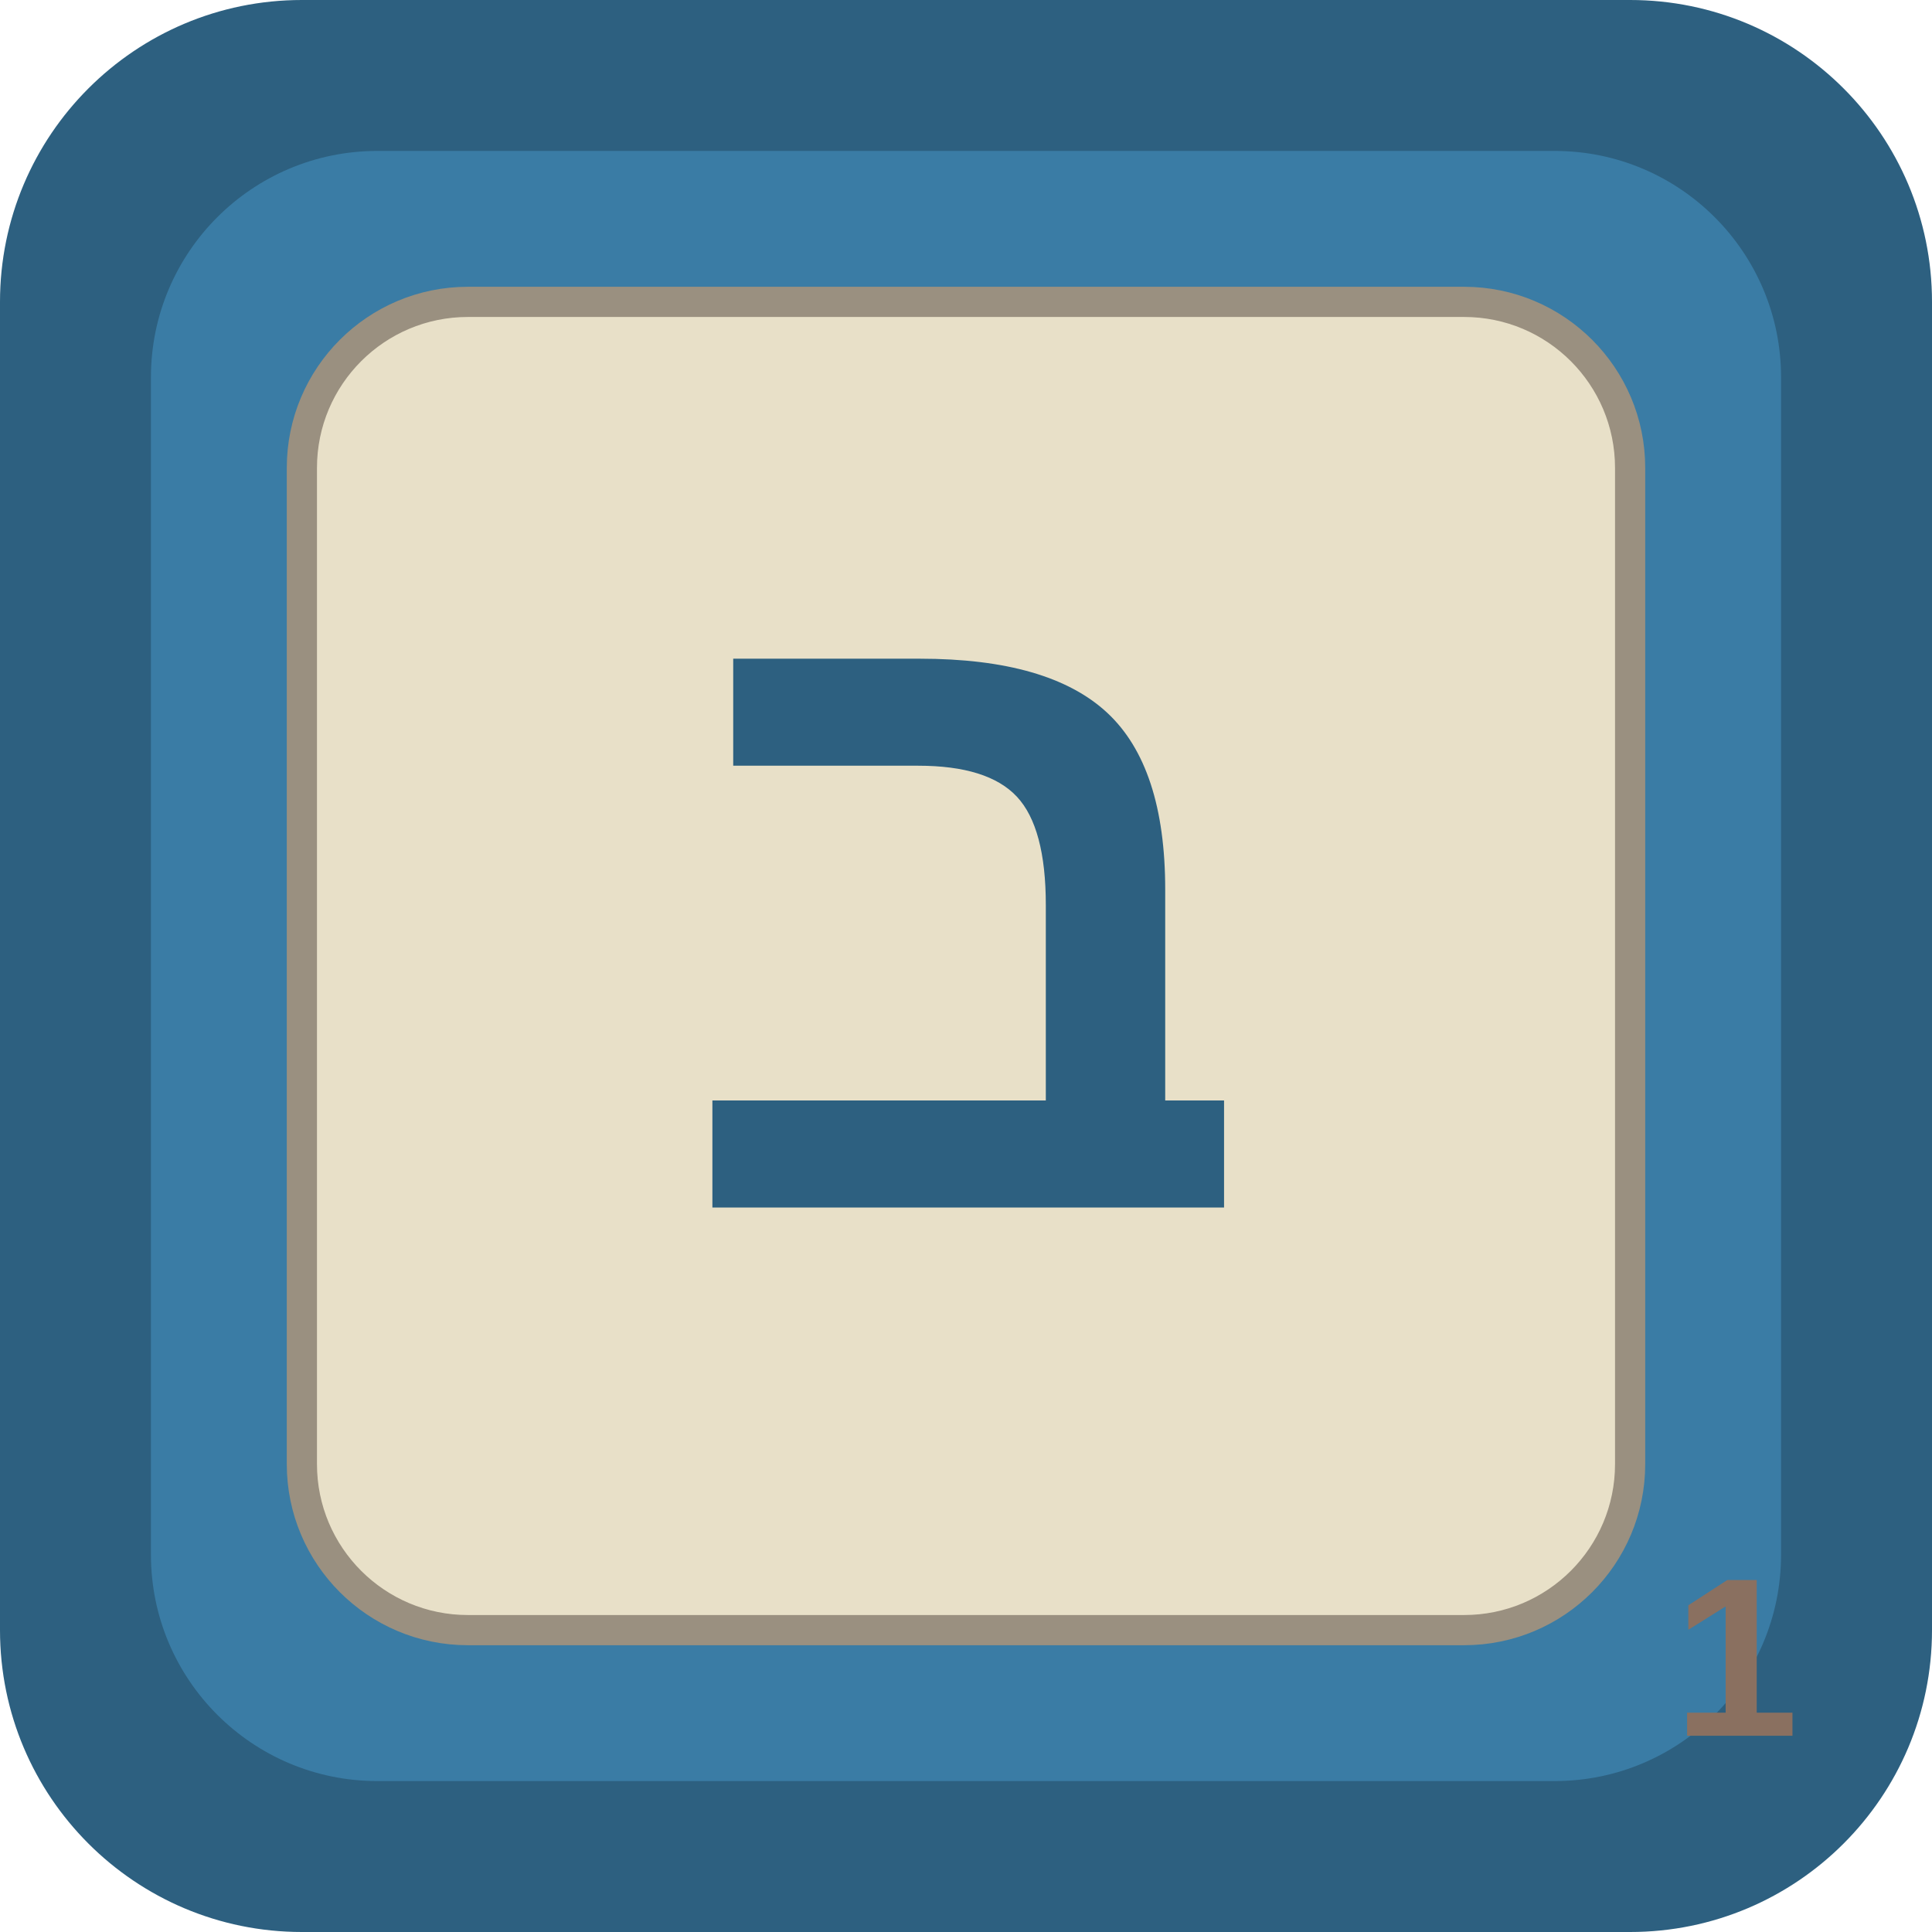
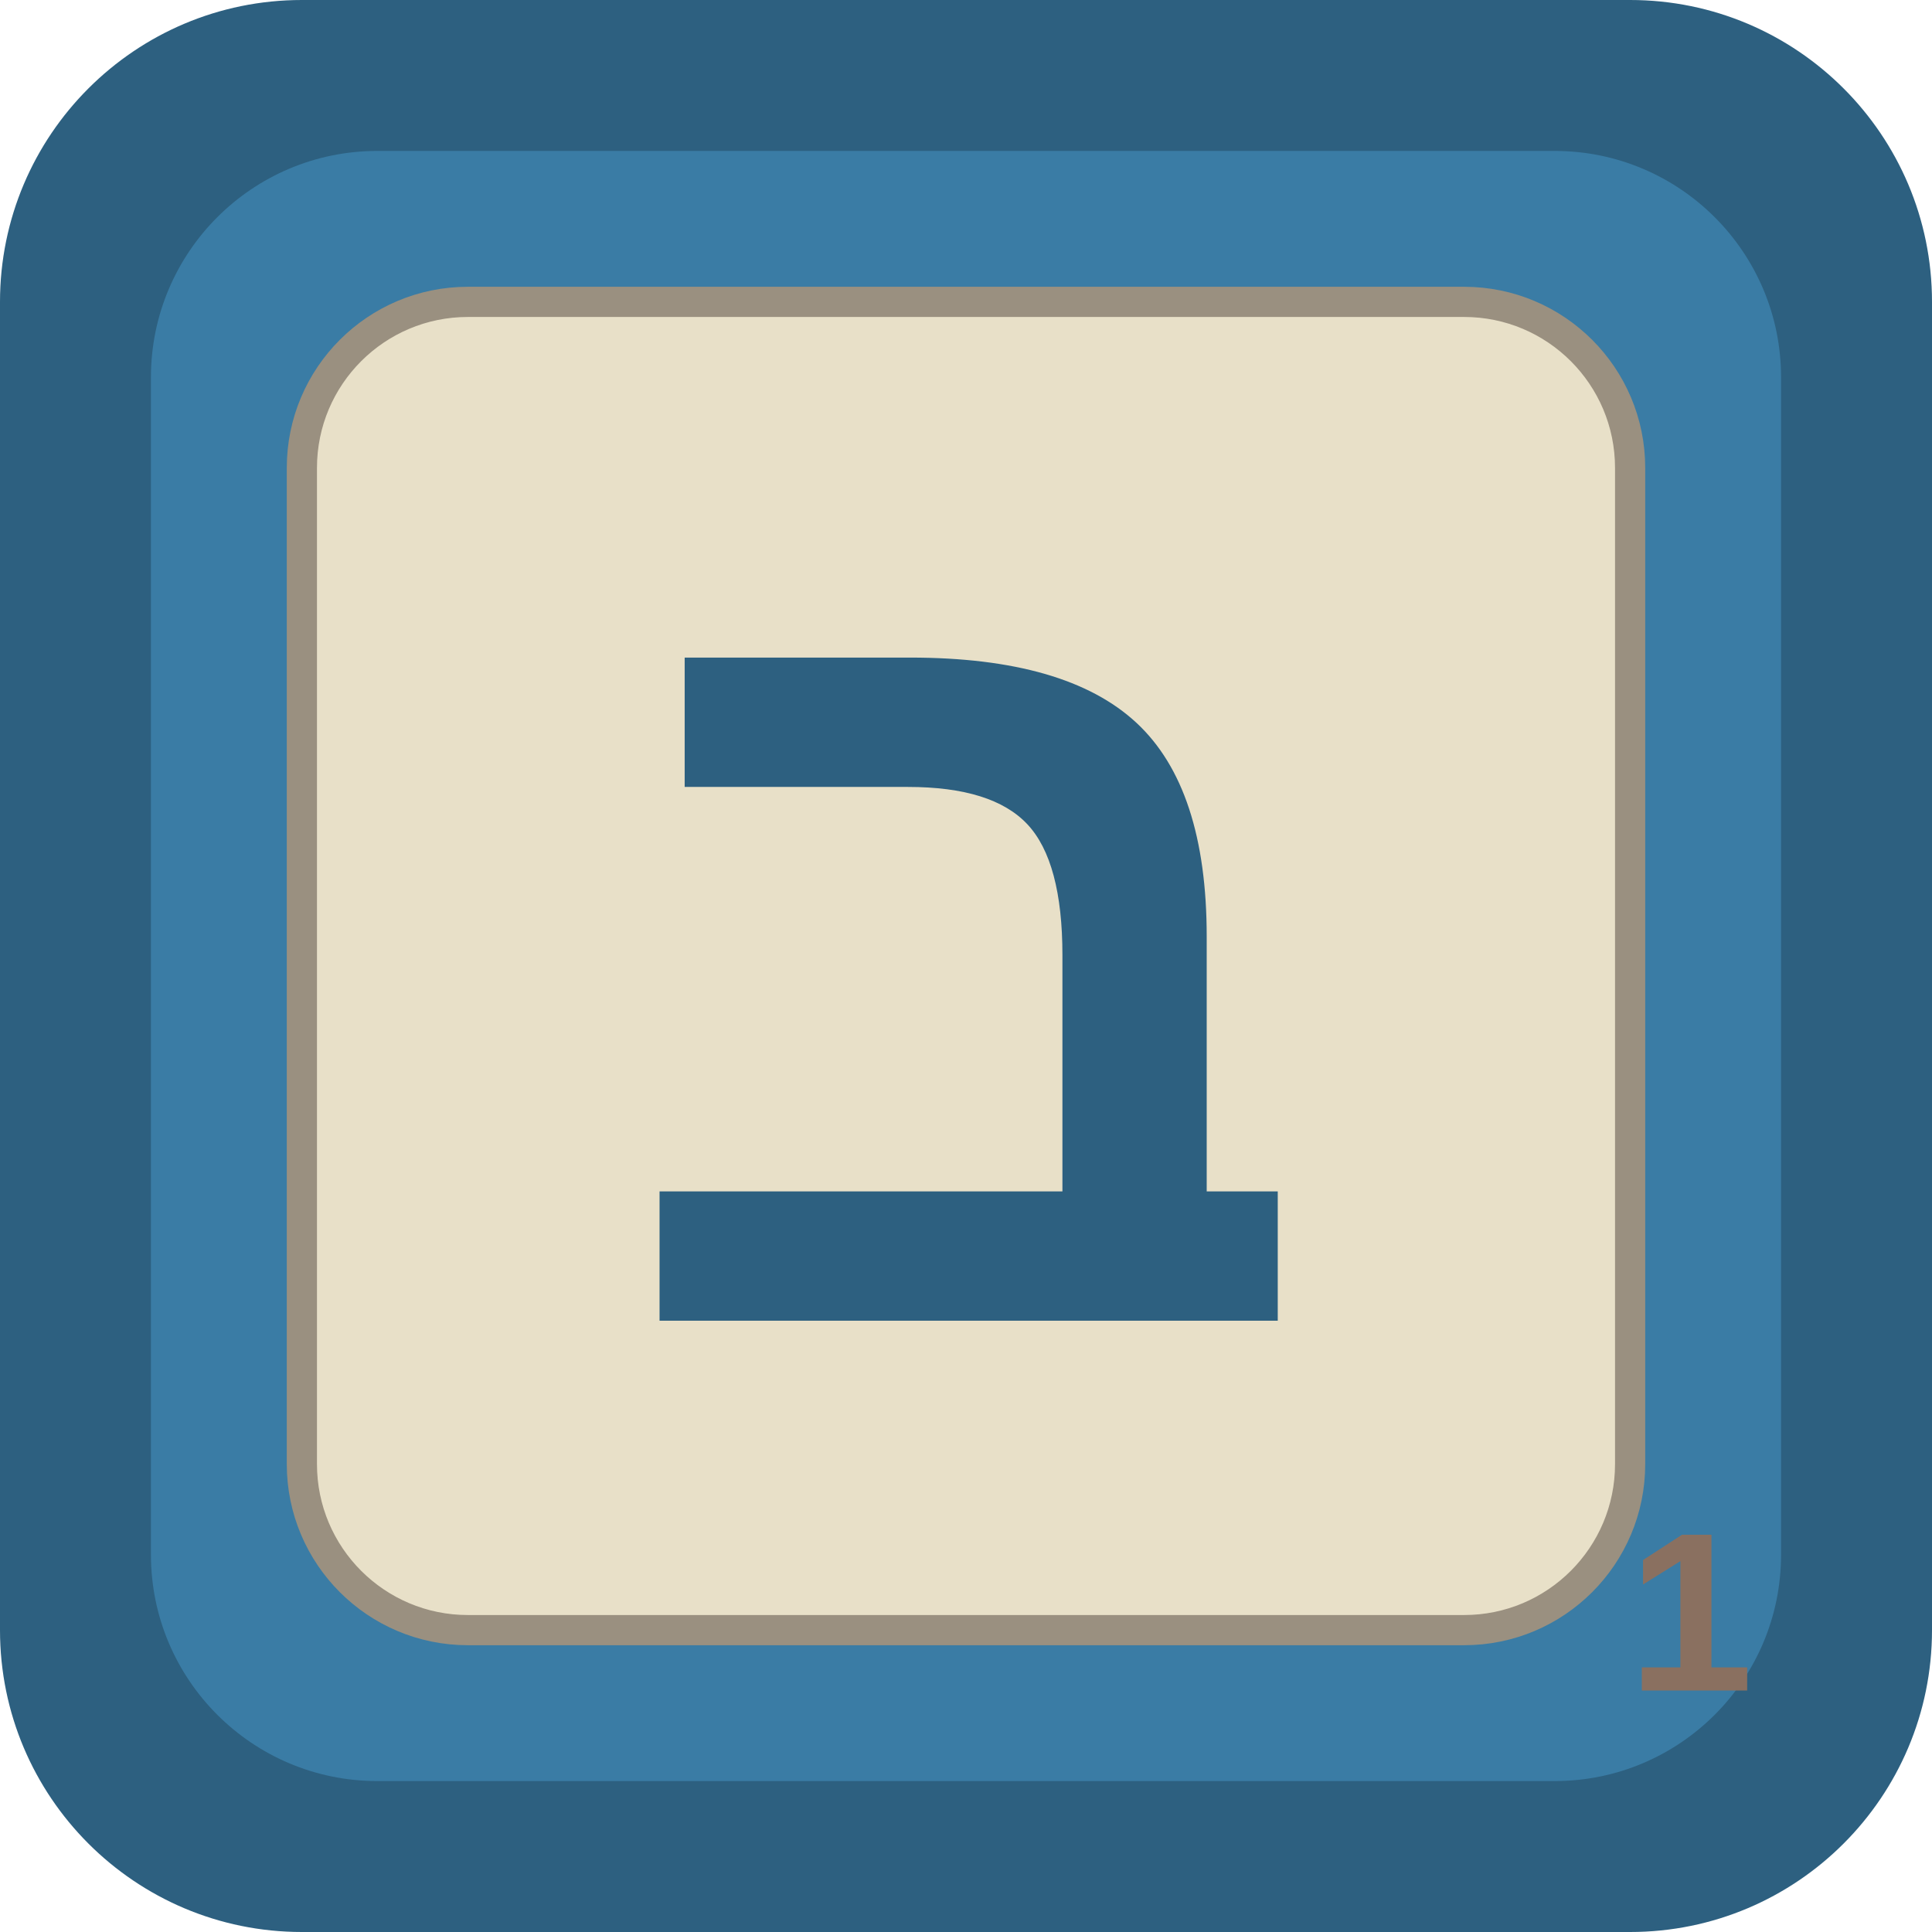
<svg xmlns="http://www.w3.org/2000/svg" viewBox="0 0 512 512">
  <rect width="512" height="512" rx="80" fill="#2d6080" />
  <rect x="40" y="40" width="432" height="432" rx="60" fill="#3a7ca5" />
  <rect x="80" y="80" width="352" height="352" rx="44" fill="#e8e0c8" stroke="#9a9080" stroke-width="8" />
-   <text x="256" y="320" text-anchor="middle" font-family="Heebo,Arial,sans-serif" font-size="240" font-weight="900" fill="#2d6080">ב</text>
-   <text x="460" y="460" text-anchor="middle" font-family="Heebo,Arial,sans-serif" font-size="60" font-weight="900" fill="#8a7060">1</text>
+   <text x="256" y="350" text-anchor="middle" font-family="Heebo,Arial,sans-serif" font-size="290" font-weight="900" fill="#2d6080">ב</text>
+   <text x="448" y="448" text-anchor="middle" font-family="Heebo,Arial,sans-serif" font-size="60" font-weight="900" fill="#8a7060">1</text>
</svg>
